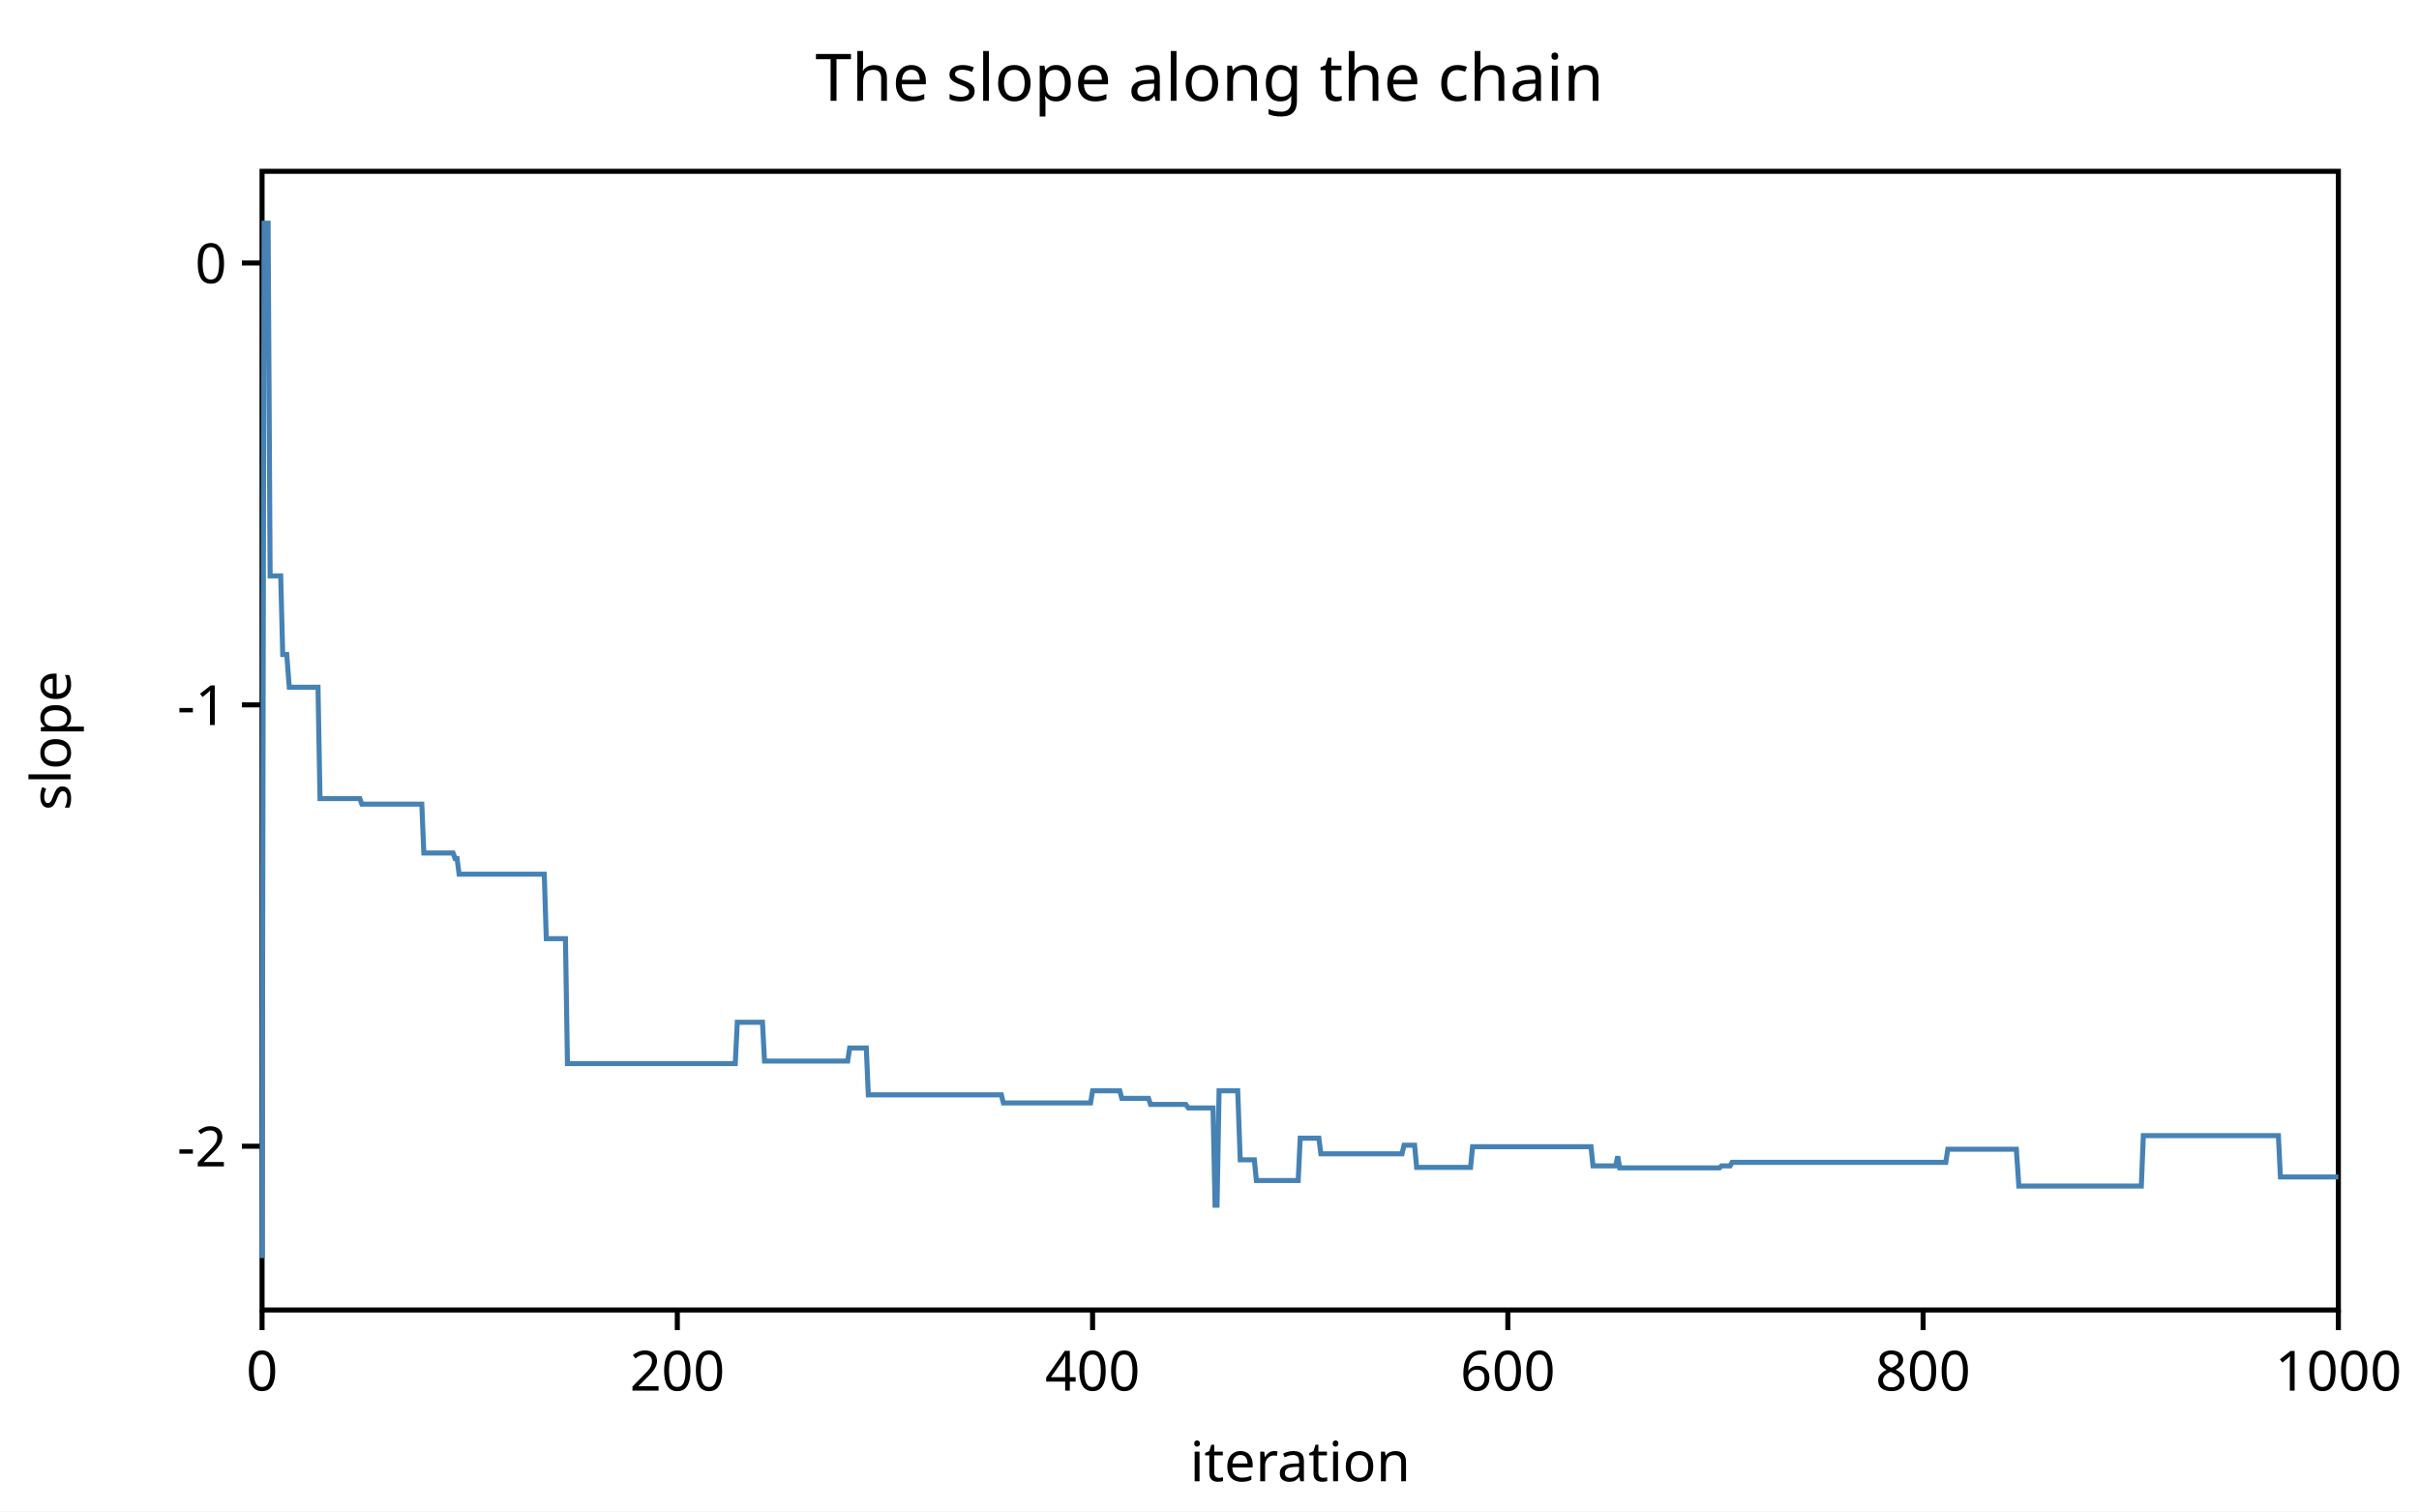
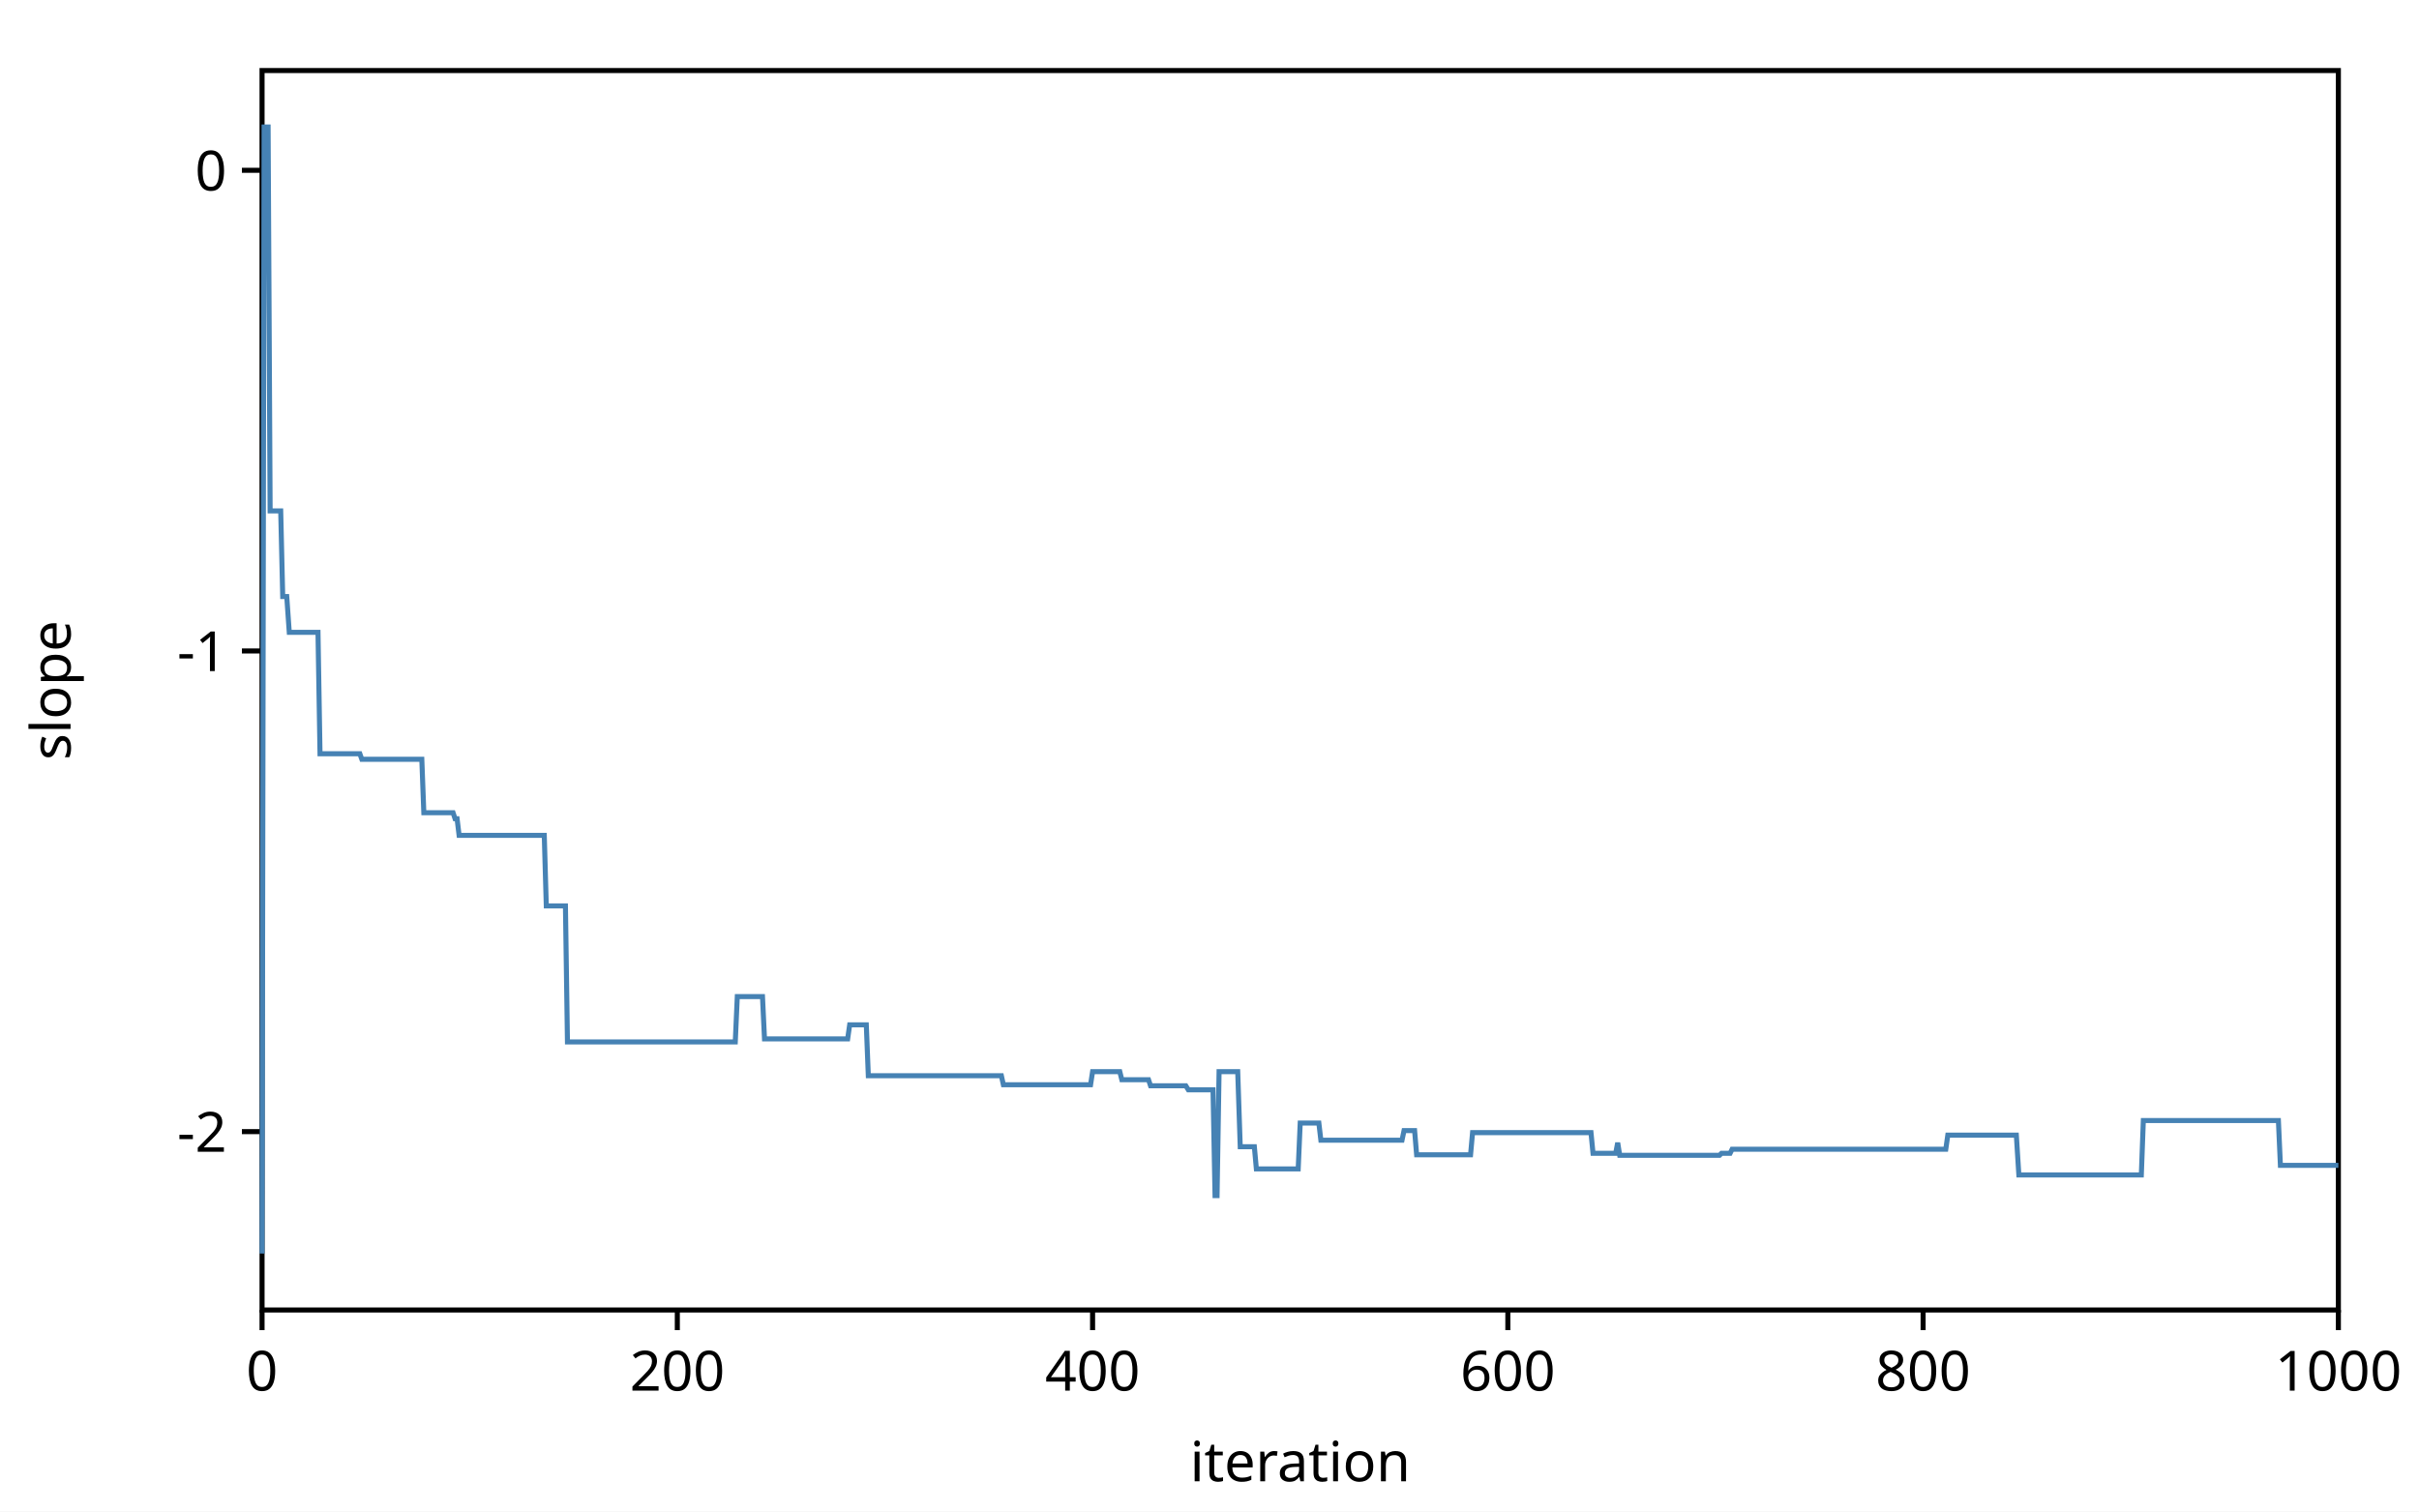
<svg xmlns="http://www.w3.org/2000/svg" width="480" height="300" viewBox="0 0 480 300" font-family="sans-serif" font-size="11">
  <rect width="100%" height="100%" fill="white" />
-   <text x="240.0" y="20" text-anchor="middle" font-size="13">The slope along the chain</text>
  <g>
    <line x1="52.0" y1="260.0" x2="52.0" y2="264.0" stroke="black" />
    <text x="52.0" y="276.0" text-anchor="middle">0</text>
  </g>
  <g>
    <line x1="134.4" y1="260.0" x2="134.4" y2="264.0" stroke="black" />
    <text x="134.4" y="276.0" text-anchor="middle">200</text>
  </g>
  <g>
    <line x1="216.8" y1="260.0" x2="216.8" y2="264.0" stroke="black" />
    <text x="216.8" y="276.0" text-anchor="middle">400</text>
  </g>
  <g>
    <line x1="299.2" y1="260.0" x2="299.2" y2="264.0" stroke="black" />
    <text x="299.2" y="276.0" text-anchor="middle">600</text>
  </g>
  <g>
    <line x1="381.6" y1="260.0" x2="381.6" y2="264.0" stroke="black" />
    <text x="381.6" y="276.0" text-anchor="middle">800</text>
  </g>
  <g>
    <line x1="464.0" y1="260.0" x2="464.0" y2="264.0" stroke="black" />
    <text x="464.0" y="276.0" text-anchor="middle">1000</text>
  </g>
  <g>
-     <line x1="48.0" y1="227.5" x2="52" y2="227.5" stroke="black" />
-     <text x="45.0" y="231.5" text-anchor="end">-2</text>
+     <line x1="48.0" y1="224.6" x2="52" y2="224.6" stroke="black" />
+     <text x="45.0" y="228.6" text-anchor="end">-2</text>
  </g>
  <g>
-     <line x1="48.0" y1="139.9" x2="52" y2="139.9" stroke="black" />
-     <text x="45.0" y="143.9" text-anchor="end">-1</text>
+     <line x1="48.0" y1="129.2" x2="52" y2="129.2" stroke="black" />
+     <text x="45.0" y="133.2" text-anchor="end">-1</text>
  </g>
  <g>
-     <line x1="48.0" y1="52.2" x2="52" y2="52.2" stroke="black" />
-     <text x="45.0" y="56.2" text-anchor="end">0</text>
+     <line x1="48.0" y1="33.8" x2="52" y2="33.8" stroke="black" />
+     <text x="45.0" y="37.8" text-anchor="end">0</text>
  </g>
-   <rect x="52" y="34" width="412" height="226" fill="none" stroke="black" />
+   <rect x="52" y="14" width="412" height="246" fill="none" stroke="black" />
  <text x="258.0" y="294" text-anchor="middle">iteration</text>
-   <text transform="translate(14 147.0) rotate(-90)" text-anchor="middle">slope</text>
-   <polyline fill="none" stroke="steelblue" stroke-width="1" points="52.0,249.7 52.4,44.3 52.8,44.3 53.2,44.3 53.6,114.3 54.1,114.3 54.5,114.3 54.9,114.3 55.3,114.3 55.7,114.3 56.1,129.9 56.5,129.9 56.9,129.9 57.4,136.4 57.8,136.4 58.2,136.4 58.6,136.4 59.0,136.4 59.4,136.4 59.8,136.4 60.2,136.4 60.7,136.4 61.1,136.4 61.5,136.4 61.9,136.4 62.3,136.4 62.7,136.4 63.1,136.4 63.5,158.5 63.9,158.5 64.4,158.5 64.8,158.5 65.2,158.5 65.6,158.5 66.0,158.5 66.4,158.5 66.8,158.5 67.2,158.5 67.7,158.5 68.1,158.5 68.5,158.5 68.9,158.5 69.3,158.5 69.7,158.5 70.1,158.5 70.5,158.5 71.0,158.5 71.4,158.5 71.8,159.6 72.2,159.6 72.6,159.6 73.0,159.6 73.4,159.6 73.8,159.6 74.2,159.6 74.7,159.6 75.1,159.6 75.5,159.6 75.9,159.6 76.3,159.6 76.7,159.6 77.1,159.6 77.5,159.6 78.0,159.6 78.4,159.6 78.8,159.6 79.2,159.6 79.6,159.6 80.0,159.6 80.4,159.6 80.8,159.6 81.3,159.6 81.7,159.6 82.1,159.6 82.5,159.6 82.9,159.6 83.3,159.6 83.7,159.6 84.1,169.3 84.5,169.3 85.0,169.3 85.4,169.3 85.8,169.3 86.2,169.3 86.6,169.3 87.0,169.3 87.4,169.3 87.8,169.3 88.3,169.3 88.7,169.3 89.1,169.3 89.5,169.3 89.9,169.3 90.3,170.4 90.7,170.4 91.1,173.5 91.6,173.5 92.0,173.5 92.4,173.5 92.8,173.5 93.2,173.5 93.6,173.5 94.0,173.5 94.4,173.5 94.8,173.5 95.3,173.5 95.7,173.5 96.1,173.5 96.5,173.5 96.9,173.5 97.3,173.5 97.7,173.5 98.1,173.5 98.6,173.5 99.0,173.5 99.4,173.5 99.8,173.5 100.2,173.5 100.6,173.5 101.0,173.5 101.4,173.5 101.9,173.5 102.3,173.5 102.7,173.5 103.1,173.5 103.5,173.5 103.9,173.5 104.3,173.5 104.7,173.5 105.1,173.5 105.6,173.5 106.0,173.5 106.4,173.5 106.8,173.5 107.2,173.5 107.6,173.5 108.0,173.5 108.4,186.3 108.9,186.3 109.3,186.3 109.7,186.3 110.1,186.3 110.5,186.3 110.9,186.3 111.3,186.3 111.7,186.3 112.2,186.3 112.6,211.1 113.0,211.1 113.4,211.1 113.8,211.1 114.2,211.1 114.6,211.1 115.0,211.1 115.4,211.1 115.9,211.1 116.3,211.1 116.7,211.1 117.1,211.1 117.5,211.1 117.9,211.1 118.3,211.1 118.7,211.1 119.2,211.1 119.6,211.1 120.0,211.1 120.4,211.1 120.8,211.1 121.2,211.1 121.6,211.1 122.0,211.1 122.5,211.1 122.9,211.1 123.3,211.1 123.7,211.1 124.1,211.1 124.5,211.1 124.9,211.1 125.3,211.1 125.7,211.1 126.2,211.1 126.6,211.1 127.0,211.1 127.4,211.1 127.8,211.1 128.2,211.1 128.6,211.1 129.0,211.1 129.5,211.1 129.9,211.1 130.3,211.1 130.7,211.1 131.1,211.1 131.5,211.1 131.9,211.1 132.3,211.1 132.8,211.1 133.2,211.1 133.6,211.1 134.0,211.1 134.4,211.1 134.8,211.1 135.2,211.1 135.6,211.1 136.0,211.1 136.5,211.1 136.9,211.1 137.3,211.1 137.7,211.1 138.1,211.1 138.5,211.1 138.9,211.1 139.3,211.1 139.8,211.1 140.2,211.1 140.6,211.1 141.0,211.1 141.4,211.1 141.8,211.1 142.2,211.1 142.6,211.1 143.1,211.1 143.5,211.1 143.9,211.1 144.3,211.1 144.7,211.1 145.1,211.1 145.5,211.1 145.9,211.1 146.3,202.9 146.8,202.9 147.2,202.9 147.6,202.9 148.0,202.9 148.4,202.9 148.8,202.9 149.2,202.9 149.6,202.9 150.1,202.9 150.5,202.9 150.9,202.9 151.3,202.9 151.7,210.6 152.1,210.6 152.5,210.6 152.9,210.6 153.4,210.6 153.8,210.6 154.2,210.6 154.6,210.6 155.0,210.6 155.4,210.6 155.8,210.6 156.2,210.6 156.6,210.6 157.1,210.6 157.5,210.6 157.9,210.6 158.3,210.6 158.7,210.6 159.1,210.6 159.5,210.6 159.9,210.6 160.4,210.6 160.8,210.6 161.2,210.6 161.6,210.6 162.0,210.6 162.4,210.6 162.8,210.6 163.2,210.6 163.7,210.6 164.1,210.6 164.5,210.6 164.9,210.6 165.3,210.6 165.7,210.6 166.1,210.6 166.5,210.6 166.9,210.6 167.4,210.6 167.8,210.6 168.2,210.6 168.6,208.0 169.0,208.0 169.4,208.0 169.8,208.0 170.2,208.0 170.7,208.0 171.1,208.0 171.5,208.0 171.9,208.0 172.3,217.3 172.7,217.3 173.1,217.3 173.5,217.3 174.0,217.3 174.4,217.3 174.8,217.3 175.2,217.3 175.6,217.3 176.0,217.3 176.4,217.3 176.8,217.3 177.2,217.3 177.7,217.3 178.1,217.3 178.5,217.3 178.9,217.3 179.3,217.3 179.7,217.3 180.1,217.3 180.5,217.3 181.0,217.3 181.4,217.3 181.8,217.3 182.2,217.3 182.6,217.3 183.0,217.3 183.4,217.3 183.8,217.3 184.3,217.3 184.7,217.3 185.1,217.3 185.5,217.3 185.9,217.3 186.3,217.3 186.7,217.3 187.1,217.3 187.5,217.3 188.0,217.3 188.4,217.3 188.8,217.3 189.2,217.3 189.6,217.3 190.0,217.3 190.4,217.3 190.8,217.3 191.3,217.3 191.7,217.3 192.1,217.3 192.5,217.3 192.9,217.3 193.3,217.3 193.7,217.3 194.1,217.3 194.6,217.3 195.0,217.3 195.4,217.3 195.8,217.3 196.2,217.3 196.6,217.3 197.0,217.3 197.4,217.3 197.8,217.3 198.3,217.3 198.7,217.3 199.1,218.9 199.5,218.9 199.9,218.9 200.3,218.9 200.7,218.9 201.1,218.9 201.6,218.9 202.0,218.9 202.4,218.9 202.8,218.9 203.2,218.9 203.6,218.9 204.0,218.9 204.4,218.9 204.9,218.9 205.3,218.9 205.7,218.9 206.1,218.9 206.5,218.9 206.9,218.9 207.3,218.9 207.7,218.9 208.1,218.9 208.6,218.9 209.0,218.9 209.4,218.9 209.8,218.9 210.2,218.9 210.6,218.9 211.0,218.9 211.4,218.9 211.9,218.9 212.3,218.9 212.7,218.9 213.1,218.9 213.5,218.9 213.9,218.9 214.3,218.9 214.7,218.9 215.2,218.9 215.6,218.9 216.0,218.9 216.4,218.9 216.8,216.5 217.2,216.5 217.6,216.5 218.0,216.5 218.4,216.5 218.9,216.5 219.3,216.5 219.7,216.5 220.1,216.5 220.5,216.5 220.9,216.5 221.3,216.5 221.7,216.5 222.2,216.5 222.6,218.0 223.0,218.0 223.4,218.0 223.8,218.0 224.2,218.0 224.6,218.0 225.0,218.0 225.5,218.0 225.9,218.0 226.3,218.0 226.7,218.0 227.1,218.0 227.5,218.0 227.9,218.0 228.3,219.2 228.7,219.2 229.2,219.2 229.6,219.2 230.0,219.2 230.4,219.2 230.8,219.2 231.2,219.2 231.6,219.2 232.0,219.2 232.5,219.2 232.9,219.2 233.3,219.2 233.7,219.2 234.1,219.2 234.5,219.2 234.9,219.2 235.3,219.2 235.8,219.9 236.2,219.9 236.6,219.9 237.0,219.9 237.4,219.9 237.8,219.9 238.2,219.9 238.6,219.9 239.0,219.9 239.5,219.9 239.9,219.9 240.3,219.9 240.7,219.9 241.1,239.2 241.5,239.2 241.9,216.5 242.3,216.5 242.8,216.5 243.2,216.5 243.6,216.5 244.0,216.5 244.4,216.5 244.8,216.5 245.2,216.5 245.6,216.5 246.1,230.2 246.5,230.2 246.9,230.2 247.3,230.2 247.7,230.2 248.1,230.2 248.5,230.2 248.9,230.2 249.3,234.3 249.8,234.3 250.2,234.3 250.6,234.3 251.0,234.3 251.4,234.3 251.8,234.3 252.2,234.3 252.6,234.3 253.1,234.3 253.5,234.3 253.9,234.3 254.3,234.3 254.7,234.3 255.1,234.3 255.5,234.3 255.9,234.3 256.4,234.3 256.8,234.3 257.2,234.3 257.6,234.3 258.0,225.9 258.4,225.9 258.8,225.9 259.2,225.9 259.6,225.9 260.1,225.9 260.5,225.9 260.9,225.9 261.3,225.9 261.7,225.9 262.1,229.0 262.5,229.0 262.9,229.0 263.4,229.0 263.8,229.0 264.2,229.0 264.6,229.0 265.0,229.0 265.4,229.0 265.8,229.0 266.2,229.0 266.7,229.0 267.1,229.0 267.5,229.0 267.9,229.0 268.3,229.0 268.7,229.0 269.1,229.0 269.5,229.0 269.9,229.0 270.4,229.0 270.8,229.0 271.2,229.0 271.6,229.0 272.0,229.0 272.4,229.0 272.8,229.0 273.2,229.0 273.7,229.0 274.1,229.0 274.5,229.0 274.9,229.0 275.3,229.0 275.7,229.0 276.1,229.0 276.5,229.0 277.0,229.0 277.4,229.0 277.8,229.0 278.2,229.0 278.6,227.3 279.0,227.3 279.4,227.3 279.8,227.3 280.2,227.3 280.7,227.3 281.1,231.7 281.5,231.7 281.9,231.7 282.3,231.7 282.7,231.7 283.1,231.7 283.5,231.7 284.0,231.7 284.4,231.7 284.8,231.7 285.2,231.7 285.6,231.7 286.0,231.7 286.4,231.7 286.8,231.7 287.3,231.7 287.7,231.7 288.1,231.7 288.5,231.7 288.9,231.7 289.3,231.7 289.7,231.7 290.1,231.7 290.5,231.7 291.0,231.7 291.4,231.7 291.8,231.7 292.2,227.6 292.6,227.6 293.0,227.6 293.4,227.6 293.8,227.6 294.3,227.6 294.7,227.6 295.1,227.6 295.5,227.6 295.9,227.6 296.3,227.6 296.7,227.6 297.1,227.6 297.6,227.6 298.0,227.6 298.4,227.6 298.8,227.6 299.2,227.6 299.6,227.6 300.0,227.6 300.4,227.6 300.8,227.6 301.3,227.6 301.7,227.6 302.1,227.6 302.5,227.6 302.9,227.6 303.3,227.6 303.7,227.6 304.1,227.6 304.6,227.6 305.0,227.6 305.4,227.6 305.8,227.6 306.2,227.6 306.6,227.6 307.0,227.6 307.4,227.6 307.9,227.6 308.3,227.6 308.7,227.6 309.1,227.6 309.5,227.6 309.9,227.6 310.3,227.6 310.7,227.6 311.1,227.6 311.6,227.6 312.0,227.6 312.4,227.6 312.8,227.6 313.2,227.6 313.6,227.6 314.0,227.6 314.4,227.6 314.9,227.6 315.3,227.6 315.7,227.6 316.1,231.4 316.5,231.4 316.9,231.4 317.3,231.4 317.7,231.4 318.2,231.4 318.6,231.4 319.0,231.4 319.4,231.4 319.8,231.4 320.2,231.4 320.6,231.4 321.0,229.5 321.4,231.8 321.9,231.8 322.3,231.8 322.7,231.8 323.1,231.8 323.5,231.8 323.9,231.8 324.3,231.8 324.7,231.8 325.2,231.8 325.6,231.8 326.0,231.8 326.4,231.8 326.8,231.8 327.2,231.8 327.6,231.8 328.0,231.8 328.5,231.8 328.9,231.8 329.3,231.8 329.7,231.8 330.1,231.8 330.5,231.8 330.9,231.8 331.3,231.8 331.7,231.8 332.2,231.8 332.6,231.8 333.0,231.8 333.4,231.8 333.8,231.8 334.2,231.8 334.6,231.8 335.0,231.8 335.5,231.8 335.9,231.8 336.3,231.8 336.7,231.8 337.1,231.8 337.5,231.8 337.9,231.8 338.3,231.8 338.8,231.8 339.2,231.8 339.6,231.8 340.0,231.8 340.4,231.8 340.8,231.8 341.2,231.8 341.6,231.4 342.0,231.4 342.5,231.4 342.9,231.4 343.3,231.4 343.7,230.7 344.1,230.7 344.5,230.7 344.9,230.7 345.3,230.7 345.8,230.7 346.2,230.7 346.6,230.7 347.0,230.7 347.4,230.7 347.8,230.7 348.2,230.7 348.6,230.7 349.1,230.7 349.5,230.7 349.9,230.7 350.3,230.7 350.7,230.7 351.1,230.7 351.5,230.7 351.9,230.7 352.3,230.7 352.8,230.7 353.2,230.7 353.6,230.7 354.0,230.7 354.4,230.7 354.8,230.7 355.2,230.7 355.6,230.7 356.1,230.7 356.5,230.7 356.9,230.7 357.3,230.7 357.7,230.7 358.1,230.7 358.5,230.7 358.9,230.7 359.4,230.7 359.8,230.7 360.2,230.7 360.6,230.7 361.0,230.7 361.4,230.7 361.8,230.7 362.2,230.7 362.6,230.7 363.1,230.7 363.5,230.7 363.9,230.7 364.3,230.7 364.7,230.7 365.1,230.7 365.5,230.7 365.9,230.7 366.4,230.7 366.8,230.7 367.2,230.7 367.6,230.7 368.0,230.7 368.4,230.7 368.8,230.7 369.2,230.7 369.7,230.7 370.1,230.7 370.5,230.7 370.9,230.7 371.3,230.7 371.7,230.7 372.1,230.7 372.5,230.7 372.9,230.7 373.4,230.7 373.8,230.7 374.2,230.7 374.6,230.7 375.0,230.7 375.4,230.7 375.8,230.7 376.2,230.7 376.7,230.7 377.1,230.7 377.5,230.7 377.9,230.7 378.3,230.7 378.7,230.7 379.1,230.7 379.5,230.7 380.0,230.7 380.4,230.7 380.8,230.7 381.2,230.7 381.6,230.7 382.0,230.7 382.4,230.7 382.8,230.7 383.2,230.7 383.7,230.7 384.1,230.7 384.5,230.7 384.9,230.7 385.3,230.7 385.7,230.7 386.1,230.7 386.5,228.1 387.0,228.1 387.4,228.1 387.8,228.1 388.2,228.1 388.6,228.1 389.0,228.1 389.4,228.1 389.8,228.1 390.3,228.1 390.7,228.1 391.1,228.1 391.5,228.1 391.9,228.1 392.3,228.1 392.7,228.1 393.1,228.1 393.5,228.1 394.0,228.1 394.4,228.1 394.8,228.1 395.2,228.1 395.6,228.1 396.0,228.1 396.4,228.1 396.8,228.1 397.3,228.1 397.7,228.1 398.1,228.1 398.5,228.1 398.9,228.1 399.3,228.1 399.7,228.1 400.1,228.1 400.6,235.4 401.0,235.4 401.4,235.4 401.8,235.4 402.2,235.4 402.6,235.4 403.0,235.4 403.4,235.4 403.8,235.4 404.3,235.4 404.7,235.4 405.1,235.4 405.5,235.4 405.9,235.4 406.3,235.4 406.7,235.4 407.1,235.4 407.6,235.4 408.0,235.4 408.4,235.4 408.8,235.4 409.2,235.4 409.6,235.4 410.0,235.4 410.4,235.4 410.9,235.4 411.3,235.4 411.7,235.4 412.1,235.4 412.5,235.4 412.9,235.4 413.3,235.4 413.7,235.4 414.1,235.4 414.6,235.4 415.0,235.4 415.4,235.4 415.8,235.4 416.2,235.4 416.6,235.4 417.0,235.4 417.4,235.4 417.9,235.4 418.3,235.4 418.7,235.4 419.1,235.4 419.5,235.4 419.9,235.4 420.3,235.4 420.7,235.4 421.2,235.4 421.6,235.4 422.0,235.4 422.4,235.4 422.8,235.4 423.2,235.4 423.6,235.4 424.0,235.4 424.4,235.4 424.9,235.4 425.3,225.4 425.7,225.4 426.1,225.4 426.5,225.4 426.9,225.4 427.3,225.4 427.7,225.4 428.2,225.4 428.6,225.4 429.0,225.4 429.4,225.4 429.8,225.4 430.2,225.4 430.6,225.4 431.0,225.4 431.5,225.4 431.9,225.4 432.3,225.4 432.7,225.4 433.1,225.4 433.5,225.4 433.9,225.4 434.3,225.4 434.7,225.4 435.2,225.4 435.6,225.4 436.0,225.4 436.4,225.4 436.8,225.4 437.2,225.4 437.6,225.4 438.0,225.4 438.5,225.4 438.9,225.4 439.3,225.4 439.7,225.4 440.1,225.4 440.5,225.4 440.9,225.4 441.3,225.4 441.8,225.4 442.2,225.4 442.6,225.4 443.0,225.4 443.4,225.4 443.8,225.4 444.2,225.4 444.6,225.4 445.0,225.4 445.5,225.4 445.9,225.4 446.3,225.4 446.7,225.4 447.1,225.4 447.5,225.4 447.9,225.4 448.3,225.4 448.8,225.4 449.2,225.4 449.6,225.4 450.0,225.4 450.4,225.4 450.8,225.4 451.2,225.4 451.6,225.4 452.1,225.4 452.5,233.6 452.9,233.6 453.3,233.6 453.7,233.6 454.1,233.6 454.5,233.6 454.9,233.6 455.3,233.6 455.8,233.6 456.2,233.6 456.6,233.6 457.0,233.6 457.4,233.6 457.8,233.6 458.2,233.6 458.6,233.6 459.1,233.6 459.5,233.6 459.9,233.6 460.3,233.6 460.7,233.6 461.1,233.6 461.5,233.6 461.9,233.6 462.4,233.6 462.8,233.6 463.2,233.6 463.6,233.6 464.0,233.6" />
+   <text transform="translate(14 137.0) rotate(-90)" text-anchor="middle">slope</text>
+   <polyline fill="none" stroke="steelblue" stroke-width="1" points="52.0,248.8 52.4,25.2 52.8,25.2 53.2,25.2 53.6,101.4 54.1,101.4 54.5,101.4 54.9,101.4 55.3,101.4 55.7,101.4 56.1,118.4 56.5,118.4 56.9,118.4 57.4,125.5 57.8,125.5 58.2,125.5 58.6,125.5 59.0,125.5 59.4,125.5 59.8,125.5 60.2,125.5 60.7,125.5 61.1,125.5 61.5,125.5 61.9,125.5 62.3,125.5 62.7,125.5 63.1,125.5 63.5,149.6 63.9,149.6 64.4,149.6 64.8,149.6 65.2,149.6 65.6,149.6 66.0,149.6 66.4,149.6 66.8,149.6 67.2,149.6 67.7,149.6 68.1,149.6 68.5,149.6 68.9,149.6 69.3,149.6 69.7,149.6 70.1,149.6 70.5,149.6 71.0,149.6 71.4,149.6 71.8,150.7 72.2,150.7 72.6,150.7 73.0,150.7 73.4,150.7 73.8,150.7 74.2,150.7 74.7,150.7 75.1,150.7 75.5,150.7 75.9,150.7 76.3,150.7 76.7,150.7 77.1,150.7 77.5,150.7 78.0,150.7 78.4,150.7 78.8,150.7 79.2,150.7 79.6,150.7 80.0,150.7 80.4,150.7 80.8,150.7 81.3,150.7 81.7,150.7 82.1,150.7 82.5,150.7 82.9,150.7 83.3,150.7 83.7,150.7 84.1,161.3 84.5,161.3 85.0,161.3 85.4,161.3 85.8,161.3 86.2,161.3 86.6,161.3 87.0,161.3 87.4,161.3 87.8,161.3 88.3,161.3 88.7,161.3 89.1,161.3 89.5,161.3 89.9,161.3 90.3,162.5 90.7,162.5 91.1,165.8 91.6,165.8 92.0,165.8 92.4,165.8 92.8,165.8 93.2,165.8 93.6,165.8 94.0,165.8 94.4,165.8 94.8,165.8 95.3,165.8 95.7,165.8 96.1,165.8 96.5,165.8 96.9,165.8 97.3,165.8 97.7,165.8 98.1,165.8 98.6,165.8 99.0,165.8 99.4,165.8 99.8,165.8 100.2,165.8 100.6,165.8 101.0,165.8 101.4,165.8 101.9,165.8 102.3,165.8 102.7,165.8 103.1,165.8 103.5,165.8 103.9,165.8 104.3,165.8 104.7,165.8 105.1,165.8 105.6,165.8 106.0,165.8 106.4,165.8 106.8,165.8 107.2,165.8 107.6,165.8 108.0,165.8 108.4,179.8 108.9,179.8 109.3,179.8 109.7,179.8 110.1,179.8 110.5,179.8 110.9,179.8 111.3,179.8 111.7,179.8 112.2,179.8 112.6,206.8 113.0,206.8 113.4,206.8 113.8,206.8 114.2,206.8 114.6,206.8 115.0,206.8 115.4,206.8 115.9,206.8 116.3,206.8 116.7,206.8 117.1,206.8 117.5,206.8 117.9,206.8 118.3,206.8 118.7,206.8 119.2,206.8 119.6,206.8 120.0,206.8 120.4,206.8 120.8,206.8 121.2,206.8 121.6,206.8 122.0,206.8 122.5,206.8 122.9,206.8 123.3,206.8 123.7,206.8 124.1,206.8 124.5,206.8 124.9,206.8 125.3,206.8 125.7,206.8 126.2,206.8 126.6,206.8 127.0,206.8 127.4,206.8 127.8,206.8 128.2,206.8 128.6,206.8 129.0,206.8 129.5,206.8 129.9,206.8 130.3,206.8 130.7,206.8 131.1,206.8 131.5,206.8 131.9,206.8 132.3,206.8 132.8,206.8 133.2,206.8 133.6,206.8 134.0,206.8 134.4,206.8 134.8,206.8 135.2,206.8 135.6,206.8 136.0,206.8 136.5,206.8 136.9,206.8 137.3,206.8 137.7,206.8 138.1,206.8 138.5,206.8 138.9,206.8 139.3,206.8 139.8,206.8 140.2,206.8 140.6,206.8 141.0,206.8 141.4,206.8 141.8,206.8 142.2,206.8 142.6,206.8 143.1,206.8 143.5,206.8 143.9,206.8 144.3,206.8 144.7,206.8 145.1,206.8 145.5,206.8 145.9,206.8 146.3,197.8 146.8,197.8 147.2,197.8 147.6,197.8 148.0,197.8 148.4,197.8 148.8,197.8 149.2,197.8 149.6,197.8 150.1,197.8 150.5,197.8 150.9,197.8 151.3,197.8 151.7,206.2 152.1,206.2 152.5,206.2 152.9,206.2 153.4,206.2 153.8,206.2 154.2,206.2 154.6,206.2 155.0,206.2 155.4,206.2 155.8,206.2 156.2,206.2 156.6,206.2 157.1,206.2 157.5,206.2 157.9,206.2 158.3,206.2 158.7,206.2 159.1,206.2 159.5,206.2 159.9,206.2 160.4,206.2 160.8,206.2 161.2,206.2 161.6,206.2 162.0,206.2 162.4,206.2 162.8,206.2 163.2,206.2 163.7,206.2 164.1,206.2 164.5,206.2 164.9,206.2 165.3,206.2 165.7,206.2 166.1,206.2 166.5,206.2 166.9,206.2 167.4,206.2 167.8,206.2 168.2,206.2 168.6,203.4 169.0,203.4 169.4,203.4 169.8,203.4 170.2,203.4 170.7,203.4 171.1,203.4 171.5,203.4 171.9,203.4 172.3,213.5 172.7,213.5 173.1,213.5 173.5,213.5 174.0,213.5 174.4,213.5 174.8,213.5 175.2,213.5 175.6,213.5 176.0,213.5 176.4,213.5 176.8,213.5 177.2,213.5 177.7,213.5 178.1,213.5 178.5,213.5 178.9,213.5 179.3,213.5 179.7,213.5 180.1,213.5 180.5,213.5 181.0,213.5 181.4,213.5 181.8,213.5 182.2,213.5 182.6,213.5 183.0,213.5 183.4,213.5 183.8,213.5 184.3,213.5 184.7,213.5 185.1,213.5 185.5,213.5 185.9,213.5 186.3,213.5 186.7,213.5 187.1,213.5 187.5,213.5 188.0,213.5 188.4,213.5 188.8,213.5 189.2,213.5 189.6,213.5 190.0,213.5 190.4,213.5 190.8,213.5 191.3,213.5 191.7,213.5 192.1,213.5 192.5,213.5 192.9,213.5 193.3,213.5 193.7,213.5 194.1,213.5 194.6,213.5 195.0,213.5 195.4,213.5 195.8,213.5 196.2,213.5 196.6,213.5 197.0,213.5 197.4,213.5 197.8,213.5 198.3,213.5 198.7,213.5 199.1,215.3 199.5,215.3 199.9,215.3 200.3,215.3 200.7,215.3 201.1,215.3 201.6,215.3 202.0,215.3 202.4,215.3 202.8,215.3 203.2,215.3 203.6,215.3 204.0,215.3 204.4,215.3 204.9,215.3 205.3,215.3 205.7,215.3 206.1,215.3 206.5,215.3 206.9,215.3 207.3,215.3 207.7,215.3 208.1,215.3 208.6,215.3 209.0,215.3 209.4,215.3 209.8,215.3 210.2,215.3 210.6,215.3 211.0,215.3 211.4,215.3 211.9,215.3 212.3,215.3 212.7,215.3 213.1,215.3 213.5,215.3 213.9,215.3 214.3,215.3 214.7,215.3 215.2,215.3 215.6,215.3 216.0,215.3 216.4,215.3 216.8,212.7 217.2,212.7 217.6,212.7 218.0,212.7 218.4,212.7 218.9,212.7 219.3,212.7 219.7,212.7 220.1,212.7 220.5,212.7 220.9,212.7 221.3,212.7 221.7,212.7 222.2,212.7 222.6,214.3 223.0,214.3 223.4,214.3 223.8,214.3 224.2,214.3 224.6,214.3 225.0,214.3 225.5,214.3 225.9,214.3 226.3,214.3 226.7,214.3 227.1,214.3 227.5,214.3 227.9,214.3 228.3,215.5 228.7,215.5 229.2,215.5 229.6,215.5 230.0,215.5 230.4,215.5 230.8,215.5 231.2,215.5 231.6,215.5 232.0,215.5 232.5,215.5 232.9,215.5 233.3,215.5 233.7,215.5 234.1,215.5 234.5,215.5 234.9,215.5 235.3,215.5 235.8,216.3 236.2,216.3 236.6,216.3 237.0,216.3 237.4,216.3 237.8,216.3 238.2,216.3 238.6,216.3 239.0,216.3 239.5,216.3 239.9,216.3 240.3,216.3 240.7,216.3 241.1,237.3 241.5,237.3 241.9,212.7 242.3,212.7 242.8,212.7 243.2,212.7 243.6,212.7 244.0,212.7 244.4,212.7 244.8,212.7 245.2,212.7 245.6,212.7 246.1,227.6 246.5,227.6 246.9,227.6 247.3,227.6 247.7,227.6 248.1,227.6 248.5,227.6 248.9,227.6 249.3,232.0 249.8,232.0 250.2,232.0 250.6,232.0 251.0,232.0 251.4,232.0 251.8,232.0 252.2,232.0 252.6,232.0 253.1,232.0 253.5,232.0 253.9,232.0 254.3,232.0 254.7,232.0 255.1,232.0 255.5,232.0 255.9,232.0 256.4,232.0 256.8,232.0 257.2,232.0 257.6,232.0 258.0,222.9 258.4,222.9 258.8,222.9 259.2,222.9 259.6,222.9 260.1,222.9 260.5,222.9 260.9,222.9 261.3,222.9 261.7,222.9 262.1,226.3 262.5,226.3 262.9,226.3 263.4,226.3 263.8,226.3 264.2,226.3 264.6,226.3 265.0,226.3 265.4,226.3 265.8,226.3 266.2,226.3 266.7,226.3 267.1,226.3 267.5,226.3 267.9,226.3 268.3,226.3 268.7,226.3 269.1,226.3 269.5,226.3 269.9,226.3 270.4,226.3 270.8,226.3 271.2,226.3 271.6,226.3 272.0,226.3 272.4,226.3 272.8,226.3 273.2,226.3 273.7,226.3 274.1,226.3 274.5,226.3 274.9,226.3 275.3,226.3 275.7,226.3 276.1,226.3 276.5,226.3 277.0,226.3 277.4,226.3 277.8,226.3 278.2,226.3 278.6,224.4 279.0,224.4 279.4,224.4 279.8,224.4 280.2,224.4 280.7,224.4 281.1,229.2 281.5,229.2 281.9,229.2 282.3,229.2 282.7,229.2 283.1,229.2 283.5,229.2 284.0,229.2 284.4,229.2 284.8,229.2 285.2,229.2 285.6,229.2 286.0,229.2 286.4,229.2 286.8,229.2 287.3,229.2 287.7,229.2 288.1,229.2 288.5,229.2 288.9,229.2 289.3,229.2 289.7,229.2 290.1,229.2 290.5,229.2 291.0,229.2 291.4,229.2 291.8,229.2 292.2,224.8 292.6,224.8 293.0,224.8 293.4,224.8 293.8,224.8 294.3,224.8 294.7,224.8 295.1,224.8 295.5,224.8 295.9,224.8 296.3,224.8 296.7,224.8 297.1,224.8 297.6,224.8 298.0,224.8 298.4,224.8 298.8,224.8 299.2,224.8 299.6,224.8 300.0,224.8 300.4,224.8 300.8,224.8 301.3,224.8 301.7,224.8 302.1,224.8 302.5,224.8 302.9,224.8 303.3,224.8 303.7,224.8 304.1,224.8 304.6,224.8 305.0,224.8 305.4,224.8 305.8,224.8 306.2,224.8 306.6,224.8 307.0,224.8 307.4,224.8 307.9,224.8 308.3,224.8 308.7,224.8 309.1,224.8 309.5,224.8 309.9,224.8 310.3,224.8 310.7,224.8 311.1,224.8 311.6,224.8 312.0,224.8 312.4,224.8 312.8,224.8 313.2,224.8 313.6,224.8 314.0,224.8 314.4,224.8 314.9,224.8 315.3,224.8 315.7,224.8 316.1,228.9 316.5,228.9 316.9,228.9 317.3,228.9 317.7,228.9 318.2,228.9 318.6,228.9 319.0,228.9 319.4,228.9 319.8,228.9 320.2,228.9 320.6,228.9 321.0,226.8 321.4,229.3 321.9,229.3 322.3,229.3 322.7,229.3 323.1,229.3 323.5,229.3 323.9,229.3 324.3,229.3 324.7,229.3 325.2,229.3 325.6,229.3 326.0,229.3 326.4,229.3 326.8,229.3 327.2,229.3 327.6,229.3 328.0,229.3 328.5,229.3 328.9,229.3 329.3,229.3 329.7,229.3 330.1,229.3 330.5,229.3 330.9,229.3 331.3,229.3 331.7,229.3 332.2,229.3 332.6,229.3 333.0,229.3 333.4,229.3 333.8,229.3 334.2,229.3 334.6,229.3 335.0,229.3 335.5,229.3 335.9,229.3 336.3,229.3 336.7,229.3 337.1,229.3 337.5,229.3 337.9,229.3 338.3,229.3 338.8,229.3 339.2,229.3 339.6,229.3 340.0,229.3 340.4,229.3 340.8,229.3 341.2,229.3 341.6,228.9 342.0,228.9 342.5,228.9 342.9,228.9 343.3,228.9 343.7,228.1 344.1,228.1 344.5,228.1 344.9,228.1 345.3,228.1 345.8,228.1 346.2,228.1 346.6,228.1 347.0,228.1 347.4,228.1 347.8,228.1 348.2,228.1 348.6,228.1 349.1,228.1 349.5,228.1 349.9,228.1 350.3,228.1 350.7,228.1 351.1,228.1 351.5,228.1 351.9,228.1 352.3,228.1 352.8,228.1 353.2,228.1 353.6,228.1 354.0,228.1 354.4,228.1 354.8,228.1 355.2,228.1 355.6,228.1 356.1,228.1 356.5,228.1 356.9,228.1 357.3,228.1 357.7,228.1 358.1,228.1 358.5,228.1 358.9,228.1 359.4,228.1 359.8,228.1 360.2,228.1 360.6,228.1 361.0,228.1 361.4,228.1 361.8,228.1 362.2,228.1 362.6,228.1 363.1,228.1 363.5,228.1 363.9,228.1 364.3,228.1 364.7,228.1 365.1,228.1 365.5,228.1 365.9,228.1 366.4,228.1 366.8,228.1 367.2,228.1 367.6,228.1 368.0,228.1 368.4,228.1 368.8,228.1 369.2,228.1 369.7,228.1 370.1,228.1 370.5,228.1 370.9,228.1 371.3,228.1 371.7,228.1 372.1,228.1 372.5,228.1 372.9,228.1 373.4,228.1 373.8,228.1 374.2,228.1 374.6,228.1 375.0,228.1 375.4,228.1 375.8,228.1 376.2,228.1 376.7,228.1 377.1,228.1 377.5,228.1 377.9,228.1 378.3,228.1 378.7,228.1 379.1,228.1 379.5,228.1 380.0,228.1 380.4,228.1 380.8,228.1 381.2,228.1 381.6,228.1 382.0,228.1 382.4,228.1 382.8,228.1 383.2,228.1 383.7,228.1 384.1,228.1 384.5,228.1 384.9,228.1 385.3,228.1 385.7,228.1 386.1,228.1 386.5,225.3 387.0,225.3 387.4,225.3 387.8,225.3 388.2,225.3 388.6,225.3 389.0,225.3 389.4,225.3 389.8,225.3 390.3,225.3 390.7,225.3 391.1,225.3 391.5,225.3 391.9,225.3 392.3,225.3 392.7,225.3 393.1,225.3 393.5,225.3 394.0,225.3 394.4,225.3 394.8,225.3 395.2,225.3 395.6,225.3 396.0,225.3 396.4,225.3 396.8,225.3 397.3,225.3 397.7,225.3 398.1,225.3 398.5,225.3 398.9,225.3 399.3,225.3 399.7,225.3 400.1,225.3 400.6,233.2 401.0,233.2 401.4,233.2 401.8,233.2 402.2,233.2 402.6,233.2 403.0,233.2 403.4,233.2 403.8,233.2 404.3,233.2 404.7,233.2 405.1,233.2 405.5,233.2 405.9,233.2 406.3,233.2 406.7,233.2 407.1,233.2 407.6,233.2 408.0,233.2 408.4,233.2 408.8,233.2 409.2,233.2 409.6,233.2 410.0,233.2 410.4,233.2 410.9,233.2 411.3,233.2 411.7,233.2 412.1,233.2 412.5,233.2 412.9,233.2 413.3,233.2 413.7,233.2 414.1,233.2 414.6,233.2 415.0,233.2 415.4,233.2 415.8,233.2 416.2,233.2 416.6,233.2 417.0,233.2 417.4,233.2 417.9,233.2 418.3,233.2 418.7,233.2 419.1,233.2 419.5,233.2 419.9,233.2 420.3,233.2 420.7,233.2 421.2,233.2 421.6,233.2 422.0,233.2 422.4,233.2 422.8,233.2 423.2,233.2 423.6,233.2 424.0,233.2 424.4,233.2 424.9,233.2 425.3,222.4 425.7,222.4 426.1,222.4 426.5,222.4 426.9,222.4 427.3,222.4 427.7,222.4 428.2,222.4 428.6,222.4 429.0,222.4 429.4,222.4 429.8,222.4 430.2,222.4 430.6,222.4 431.0,222.4 431.5,222.4 431.9,222.4 432.3,222.4 432.7,222.4 433.1,222.4 433.5,222.4 433.9,222.4 434.3,222.4 434.7,222.4 435.2,222.4 435.6,222.4 436.0,222.4 436.4,222.4 436.8,222.4 437.2,222.4 437.6,222.4 438.0,222.4 438.5,222.4 438.9,222.4 439.3,222.4 439.7,222.4 440.1,222.4 440.5,222.4 440.9,222.4 441.3,222.4 441.8,222.4 442.2,222.4 442.6,222.4 443.0,222.4 443.4,222.4 443.8,222.4 444.2,222.4 444.6,222.4 445.0,222.4 445.5,222.4 445.9,222.4 446.3,222.4 446.7,222.4 447.1,222.4 447.5,222.4 447.9,222.4 448.3,222.4 448.8,222.4 449.2,222.4 449.6,222.4 450.0,222.4 450.4,222.4 450.8,222.4 451.2,222.4 451.6,222.4 452.1,222.4 452.5,231.3 452.9,231.3 453.3,231.3 453.7,231.3 454.1,231.3 454.5,231.3 454.9,231.3 455.3,231.3 455.8,231.3 456.2,231.3 456.6,231.3 457.0,231.3 457.4,231.3 457.8,231.3 458.2,231.3 458.6,231.3 459.1,231.3 459.5,231.3 459.9,231.3 460.3,231.3 460.7,231.3 461.1,231.3 461.5,231.3 461.9,231.3 462.4,231.3 462.8,231.3 463.2,231.3 463.6,231.3 464.0,231.3" />
</svg>
